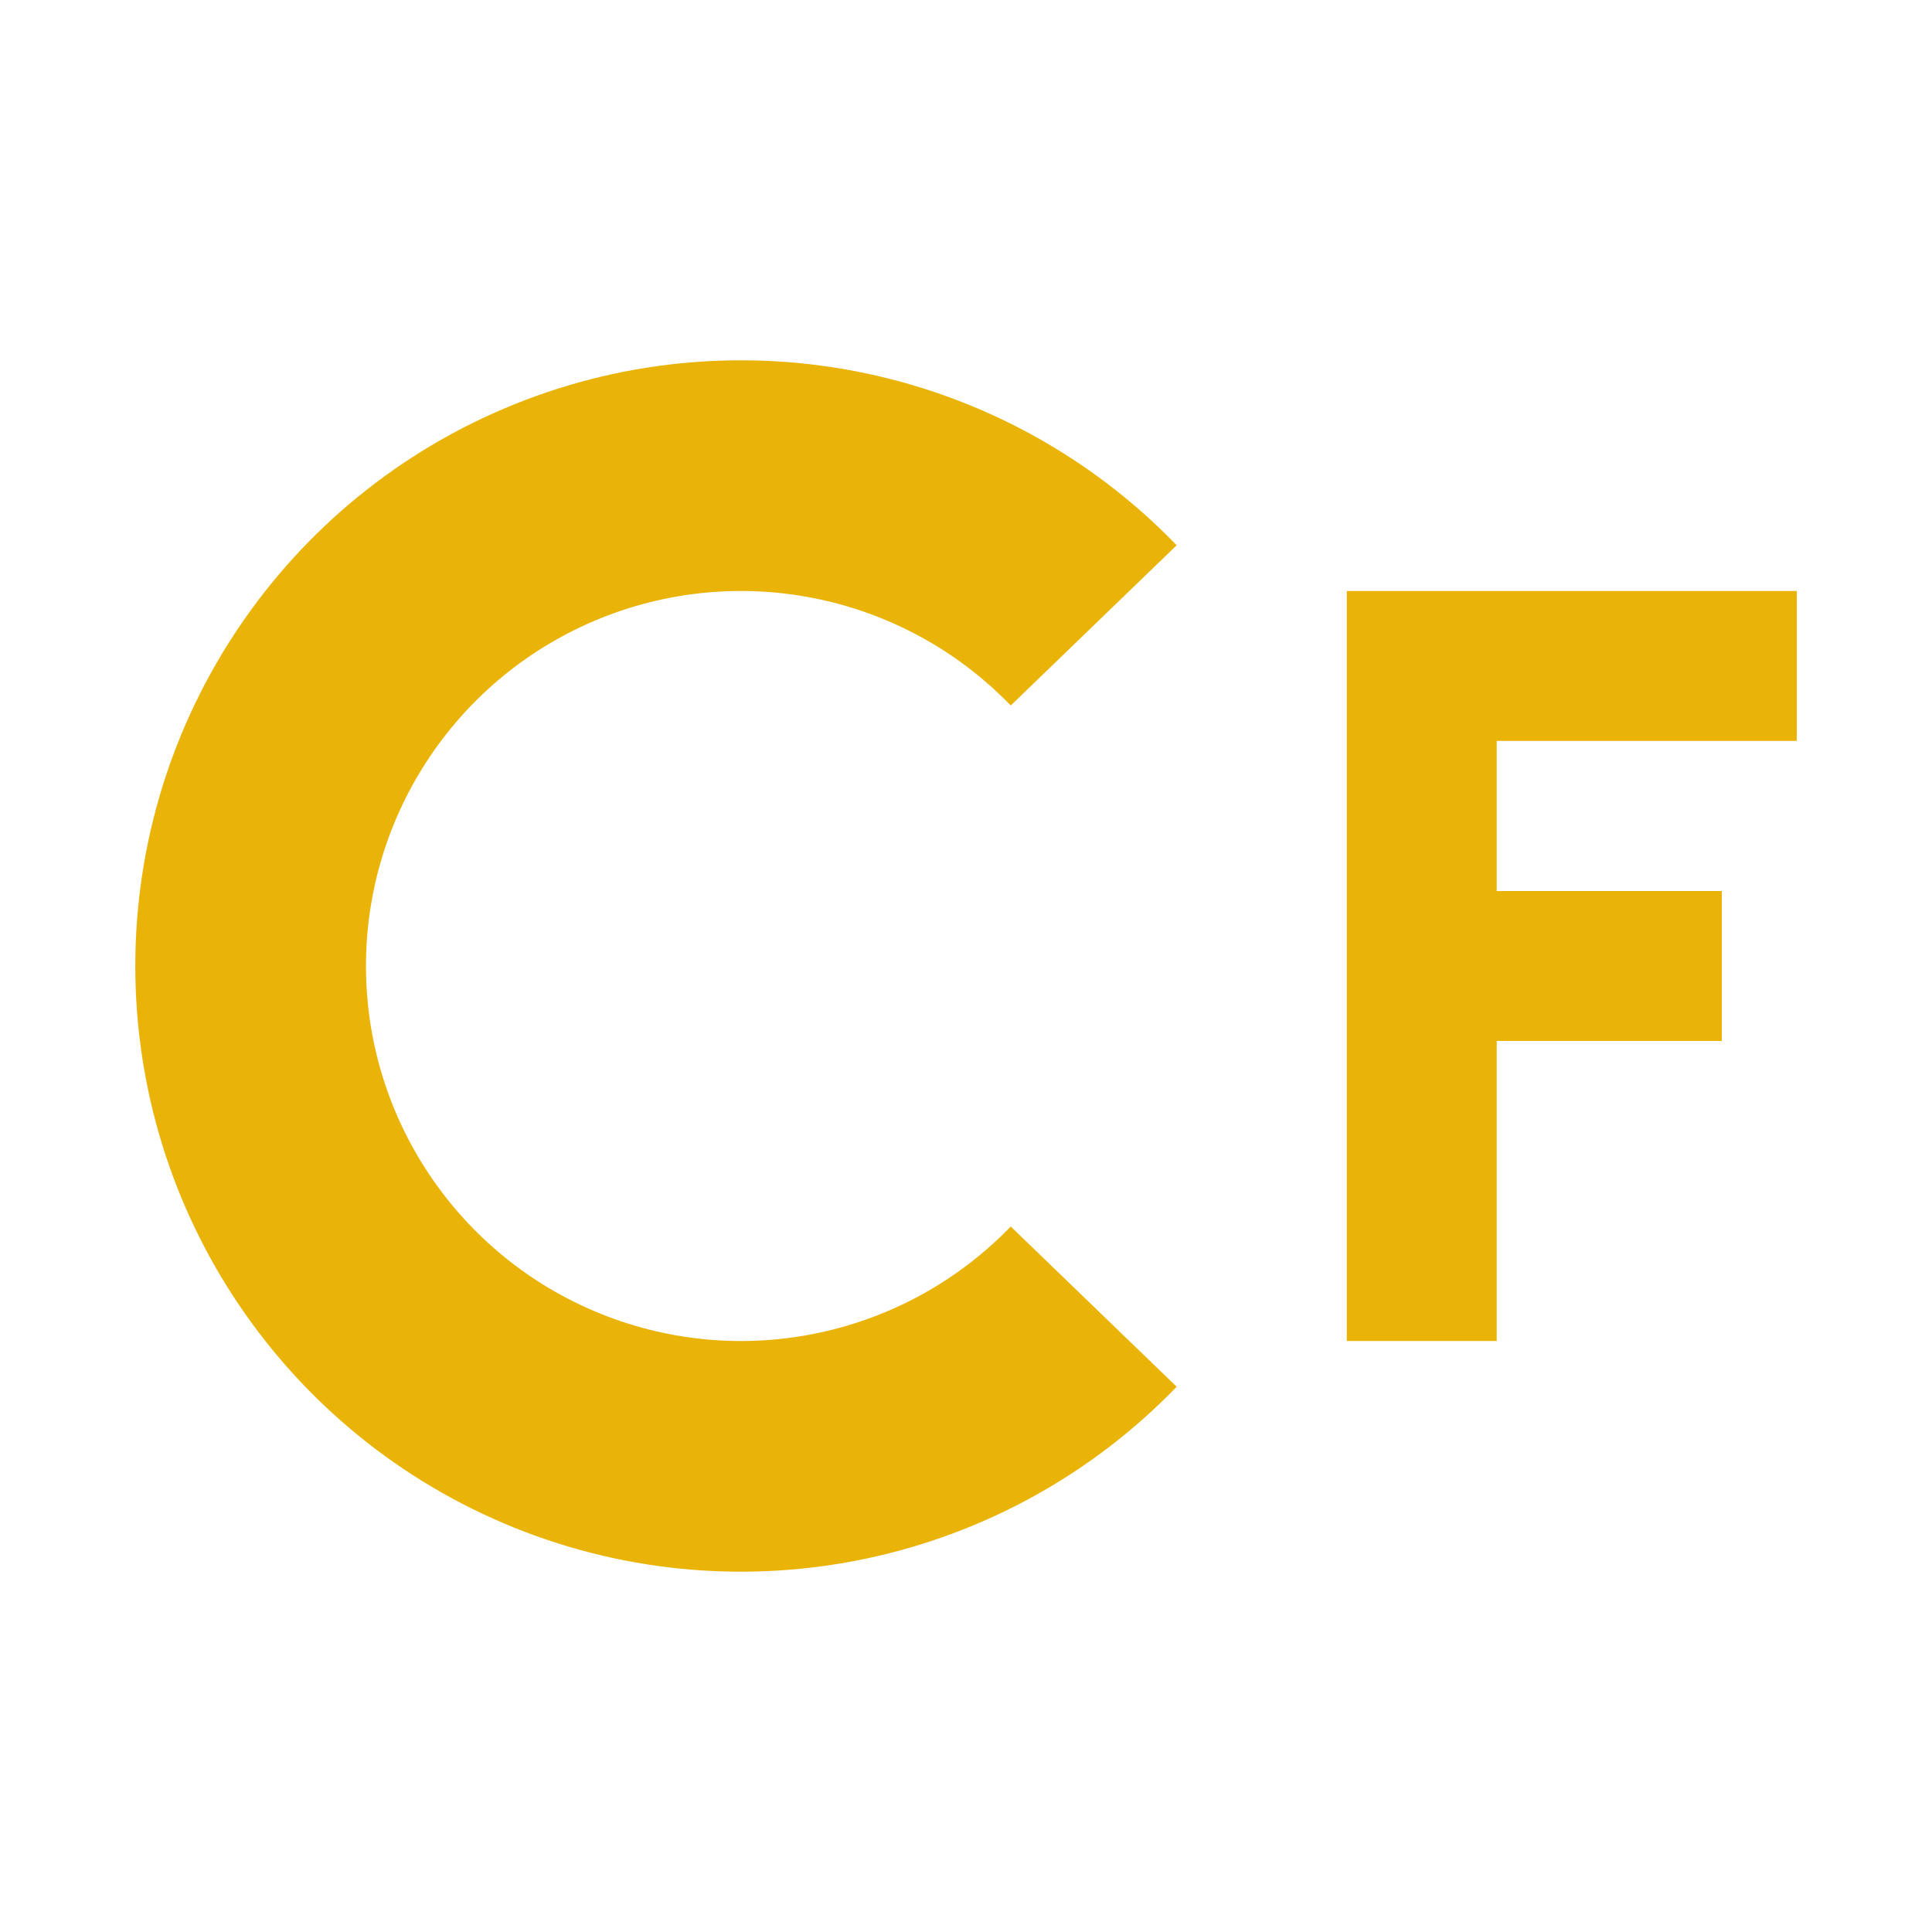
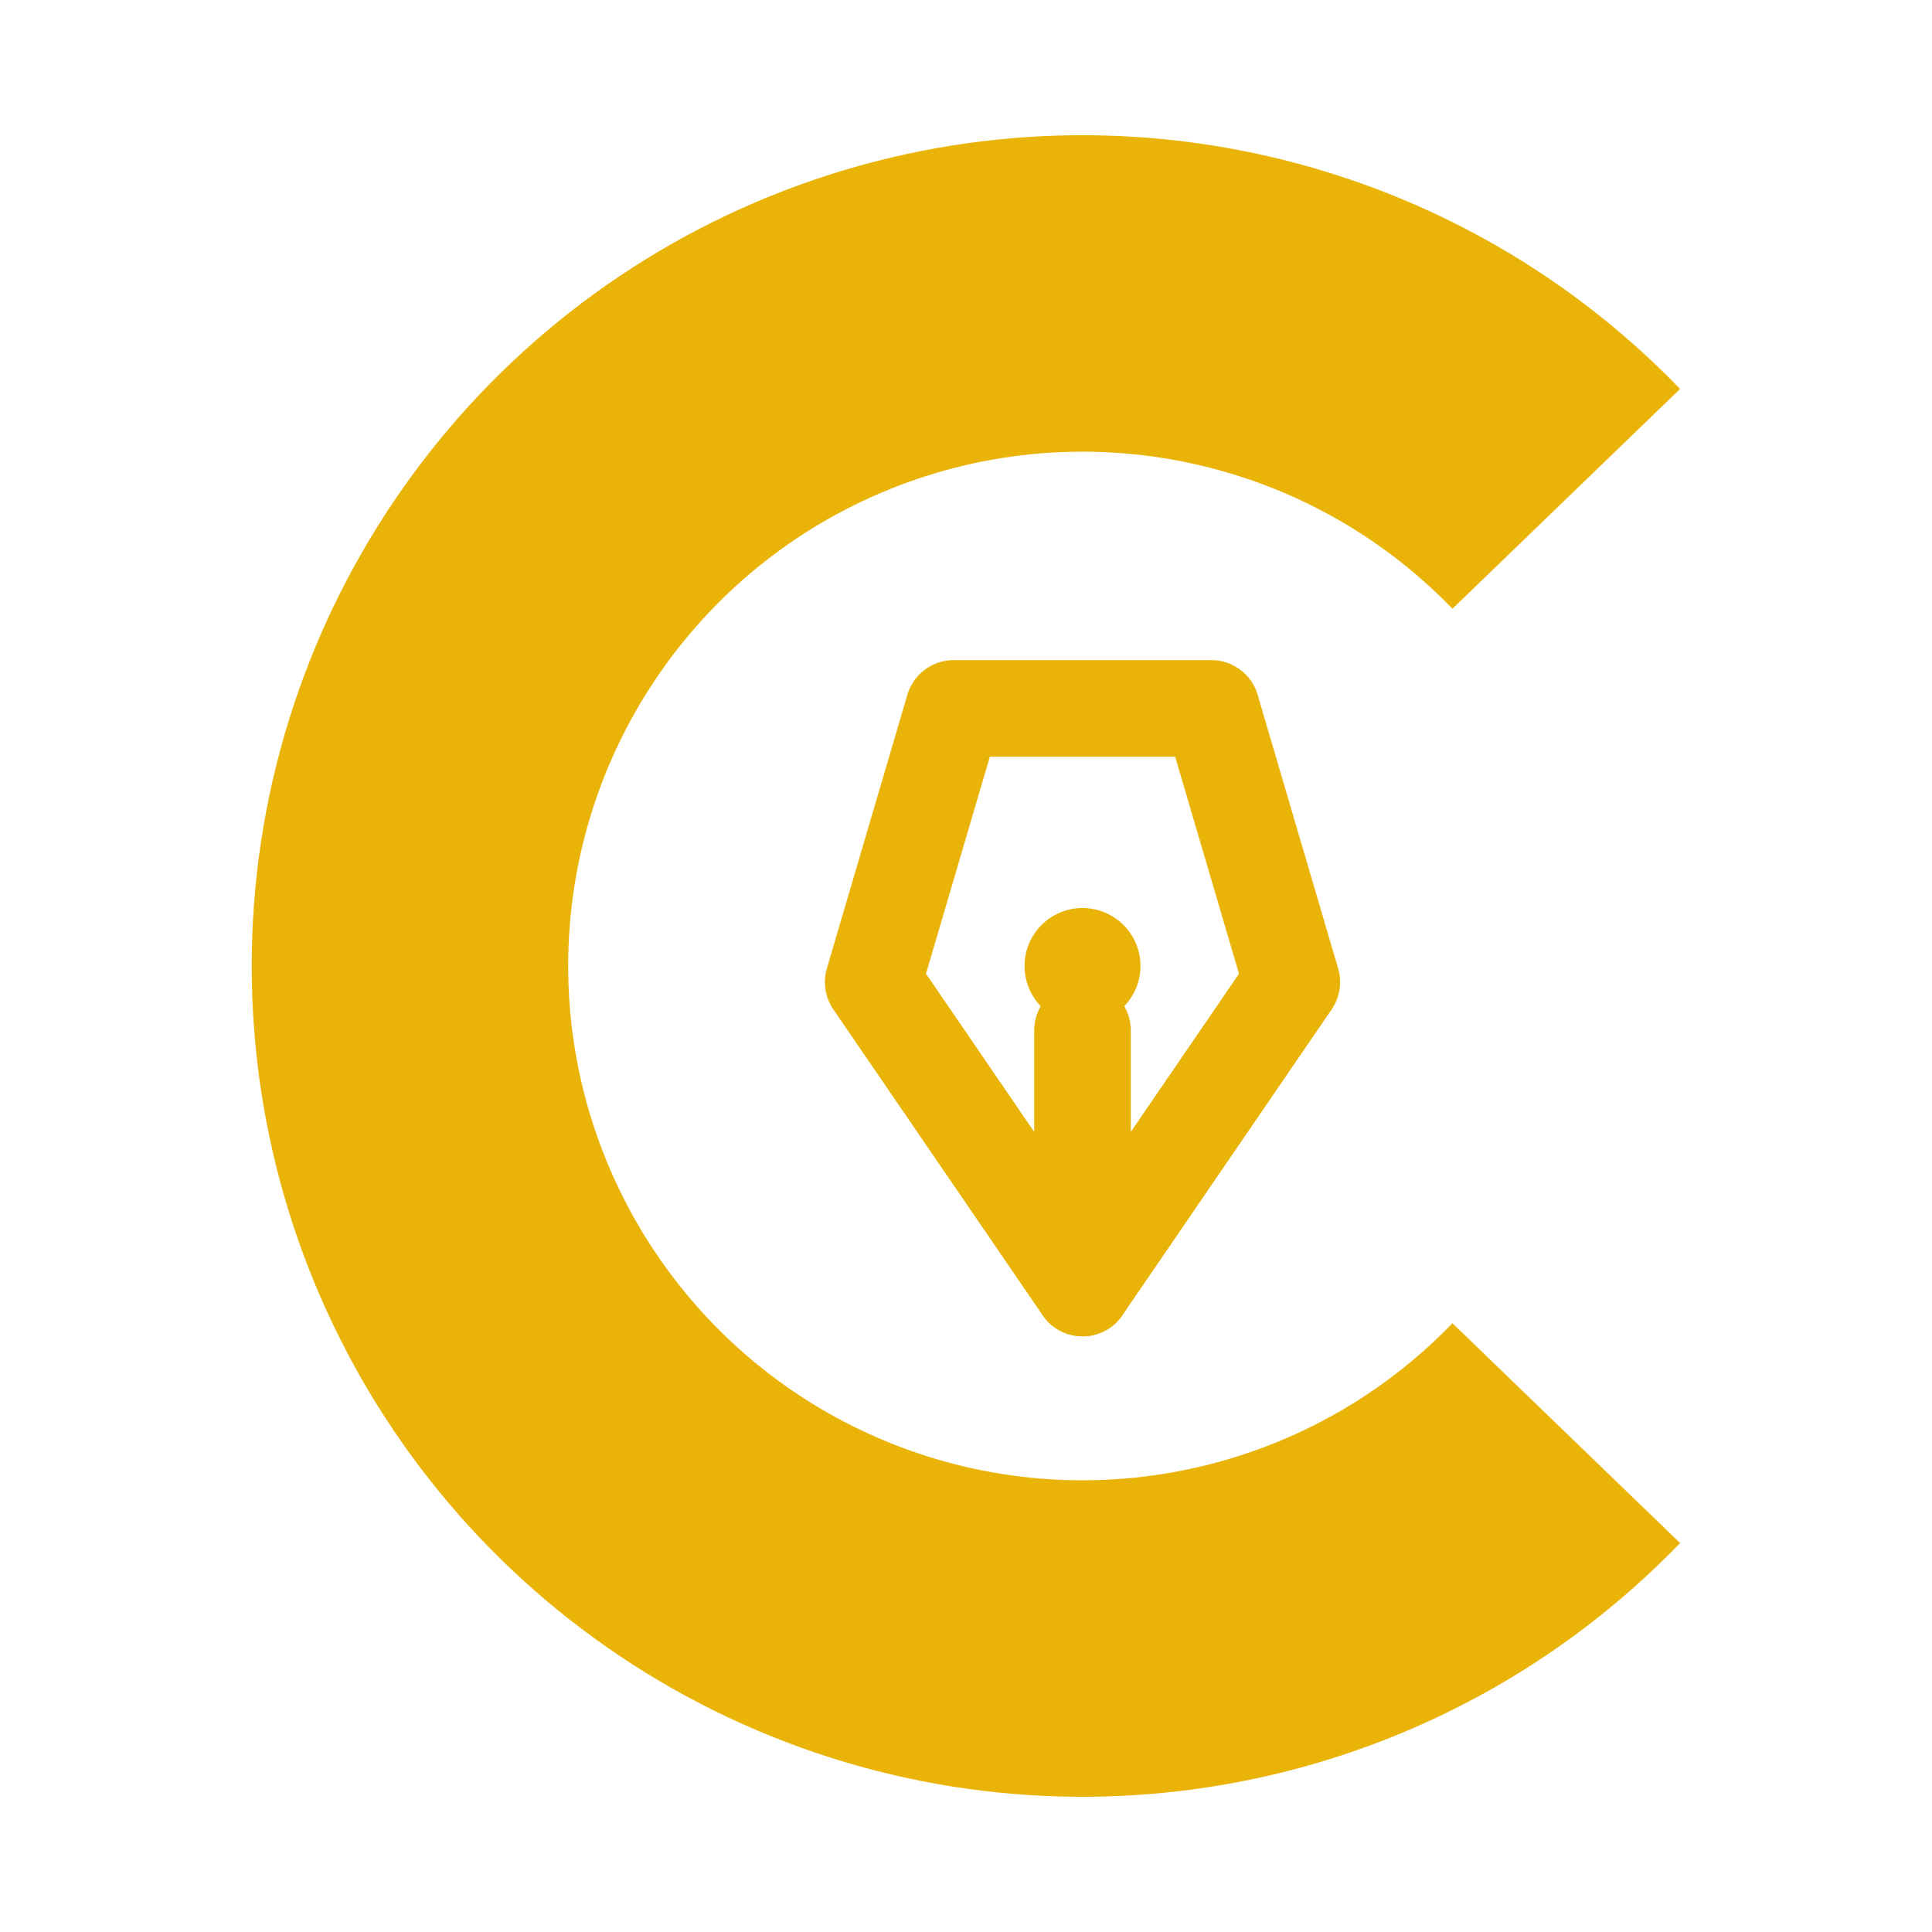
<svg xmlns="http://www.w3.org/2000/svg" viewBox="0 0 100 100" width="512" height="512" role="img" aria-label="Carino Fonts">
-   <path d="M 56.61 32.37 A 25.38 25.38 0 1 0 56.61 67.63" fill="none" stroke="#eab308" stroke-width="11.94" stroke-linecap="butt" />
-   <path d="M 69.71 30.59 H 73.59 V 34.47 H 69.71 Z M 73.59 30.59 H 77.47 V 34.47 H 73.59 Z M 77.47 30.59 H 81.35 V 34.47 H 77.47 Z M 81.35 30.59 H 85.24 V 34.47 H 81.35 Z M 85.24 30.59 H 89.12 V 34.47 H 85.24 Z M 89.12 30.59 H 93.00 V 34.47 H 89.12 Z M 69.71 34.47 H 73.59 V 38.35 H 69.71 Z M 73.59 34.47 H 77.47 V 38.35 H 73.59 Z M 77.47 34.47 H 81.35 V 38.35 H 77.47 Z M 81.35 34.47 H 85.24 V 38.35 H 81.35 Z M 85.24 34.47 H 89.12 V 38.35 H 85.24 Z M 89.12 34.47 H 93.00 V 38.35 H 89.12 Z M 69.71 38.35 H 73.59 V 42.24 H 69.71 Z M 73.59 38.35 H 77.47 V 42.24 H 73.59 Z M 69.71 42.24 H 73.59 V 46.12 H 69.71 Z M 73.59 42.24 H 77.47 V 46.12 H 73.59 Z M 69.71 46.12 H 73.59 V 50.00 H 69.71 Z M 73.59 46.12 H 77.47 V 50.00 H 73.59 Z M 77.47 46.12 H 81.35 V 50.00 H 77.47 Z M 81.35 46.12 H 85.24 V 50.00 H 81.35 Z M 85.24 46.12 H 89.12 V 50.00 H 85.24 Z M 69.71 50.00 H 73.59 V 53.88 H 69.71 Z M 73.59 50.00 H 77.47 V 53.88 H 73.59 Z M 77.47 50.00 H 81.35 V 53.88 H 77.47 Z M 81.35 50.00 H 85.24 V 53.88 H 81.35 Z M 85.24 50.00 H 89.12 V 53.88 H 85.24 Z M 69.71 53.88 H 73.59 V 57.76 H 69.71 Z M 73.59 53.88 H 77.47 V 57.76 H 73.59 Z M 69.71 57.76 H 73.59 V 61.65 H 69.71 Z M 73.59 57.76 H 77.47 V 61.65 H 73.59 Z M 69.71 61.65 H 73.59 V 65.53 H 69.71 Z M 73.59 61.65 H 77.47 V 65.53 H 73.59 Z M 69.71 65.53 H 73.59 V 69.41 H 69.71 Z M 73.59 65.53 H 77.47 V 69.41 H 73.59 Z" fill="#eab308" />
+   <path d="M 81.07 25.82 A 34.81 34.81 0 1 0 81.07 74.18" fill="none" stroke="#eab308" stroke-width="16.38" stroke-linecap="butt" />
+   <g transform="translate(36.030 30.000) scale(1.66667)" fill="none" stroke="#eab308" stroke-width="3.0" stroke-linecap="round" stroke-linejoin="round">
+     <path d="M12 22L5.5 12.5 8 4h8l2.5 8.5z" />
+     <path d="M12 22v-8" />
+     <circle cx="12" cy="12" r="1.8" fill="#eab308" stroke="none" />
+   </g>
</svg>
